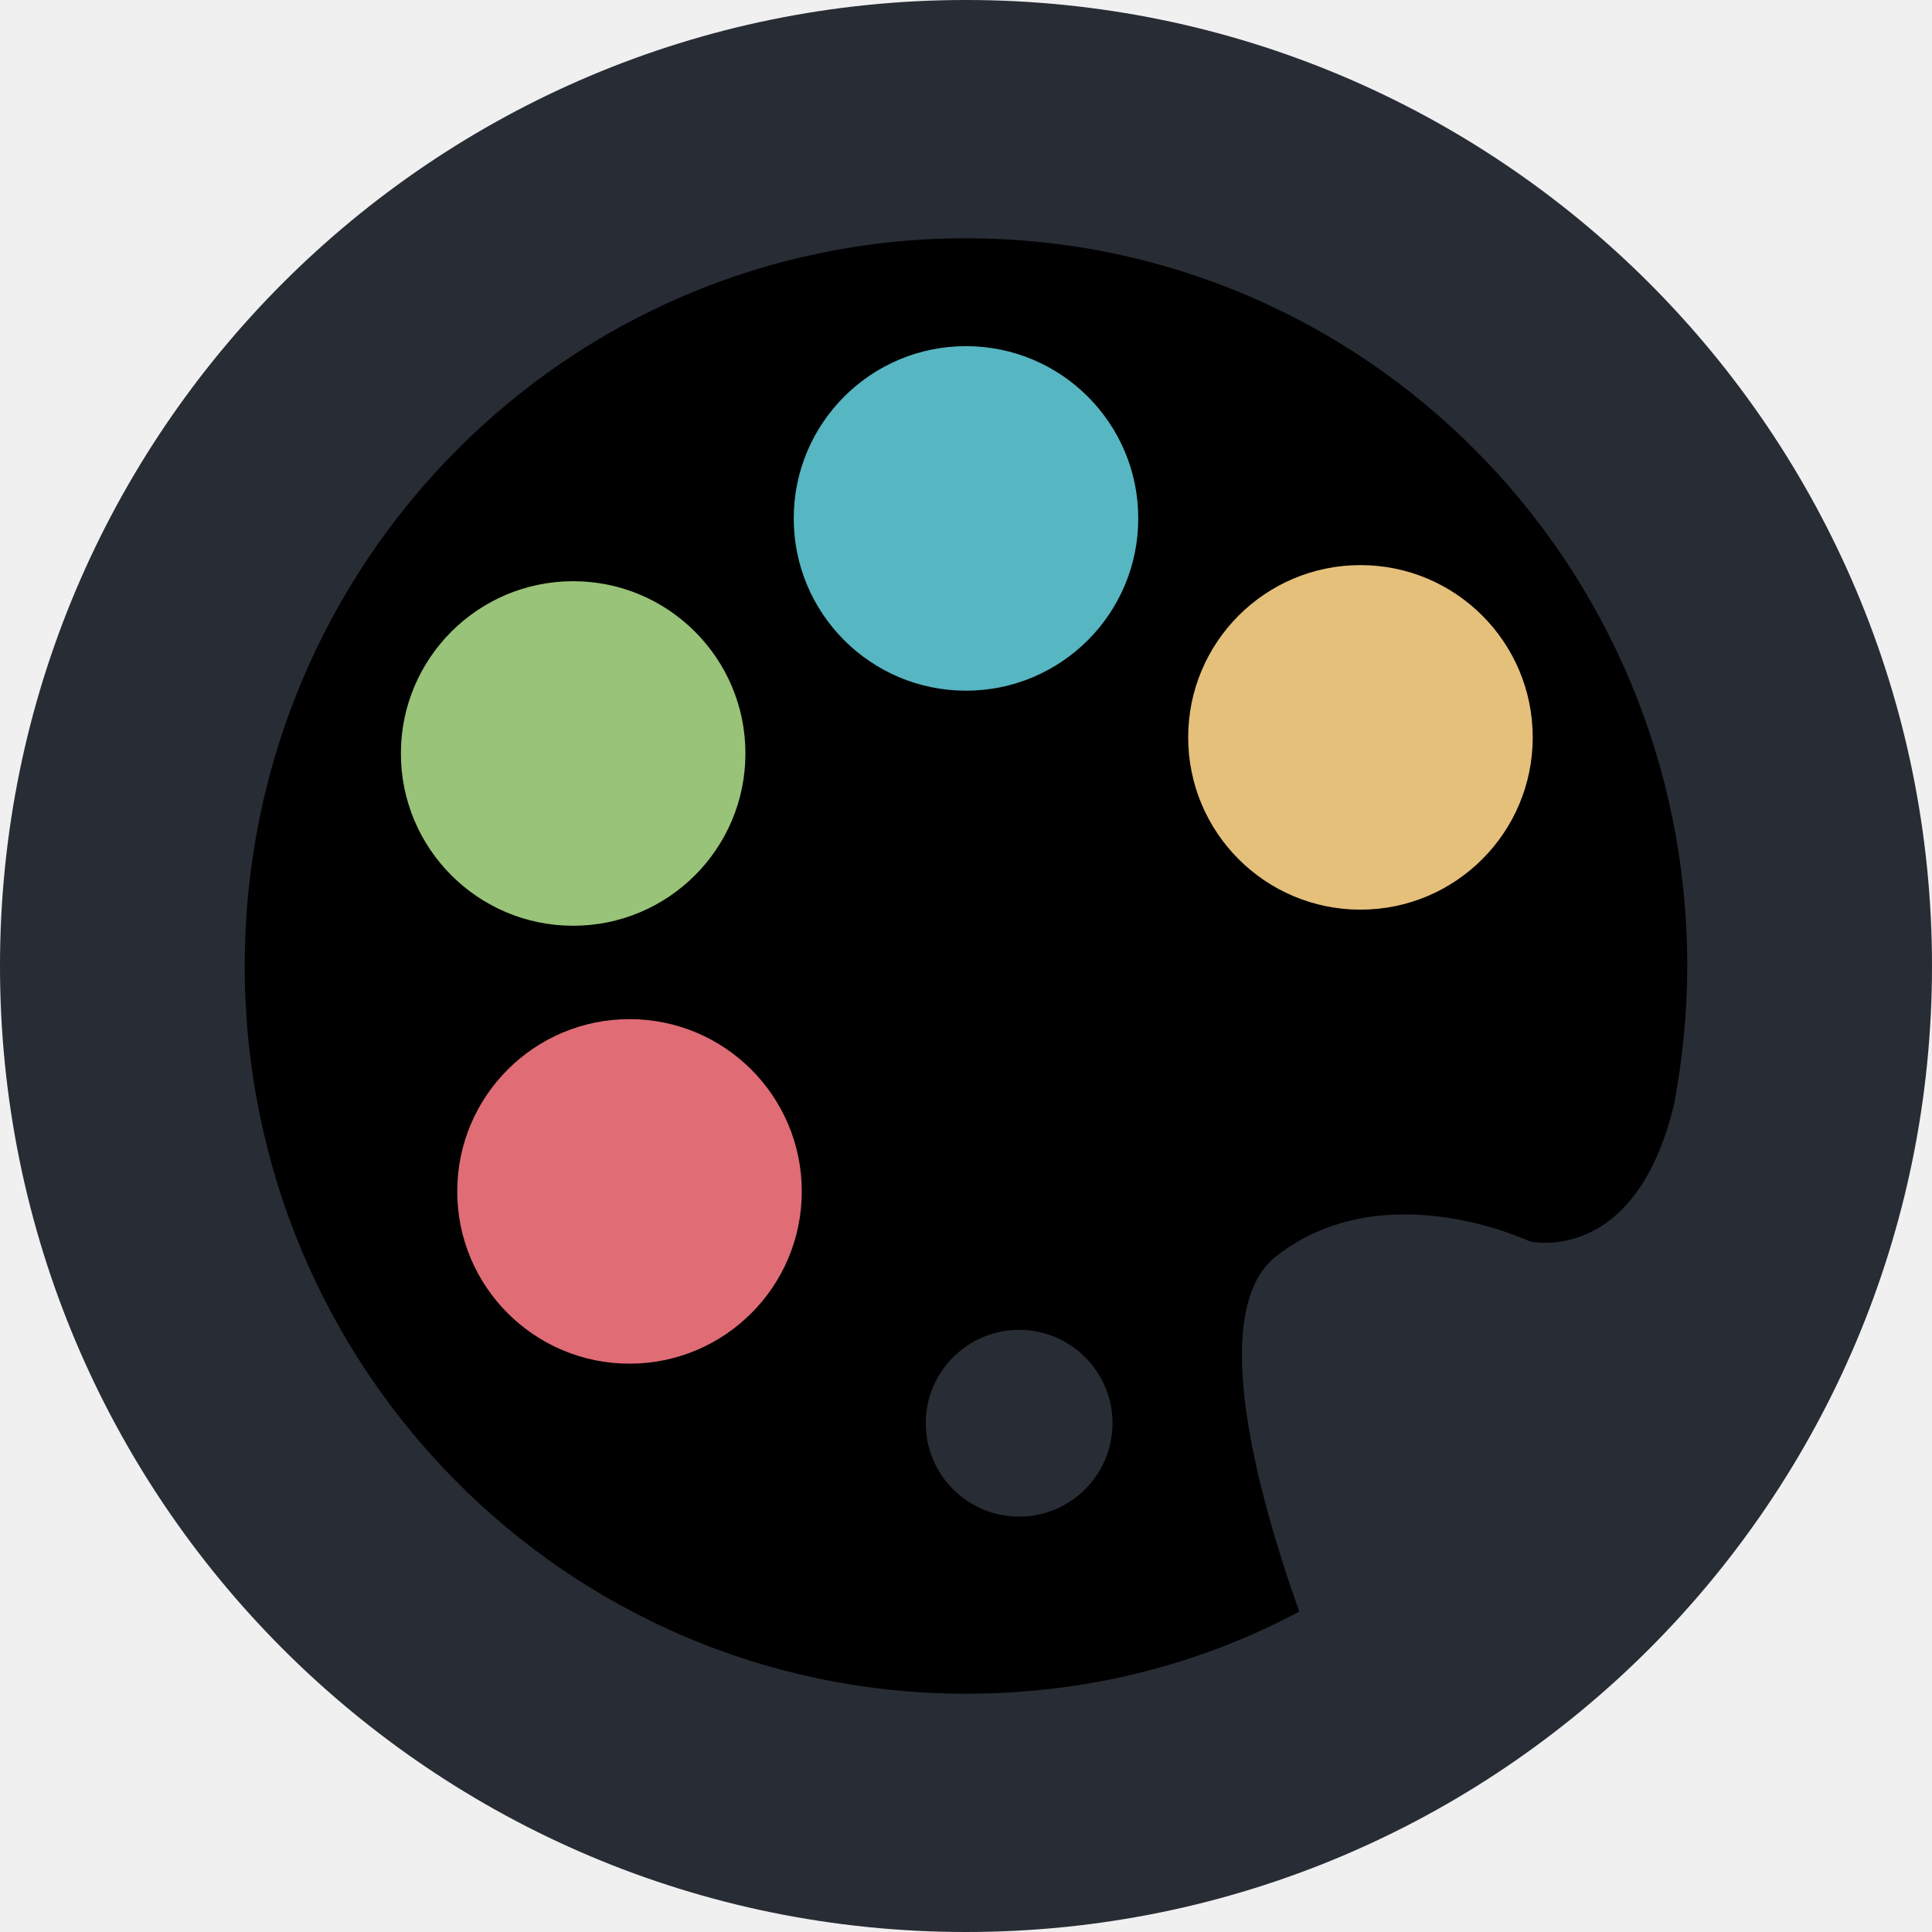
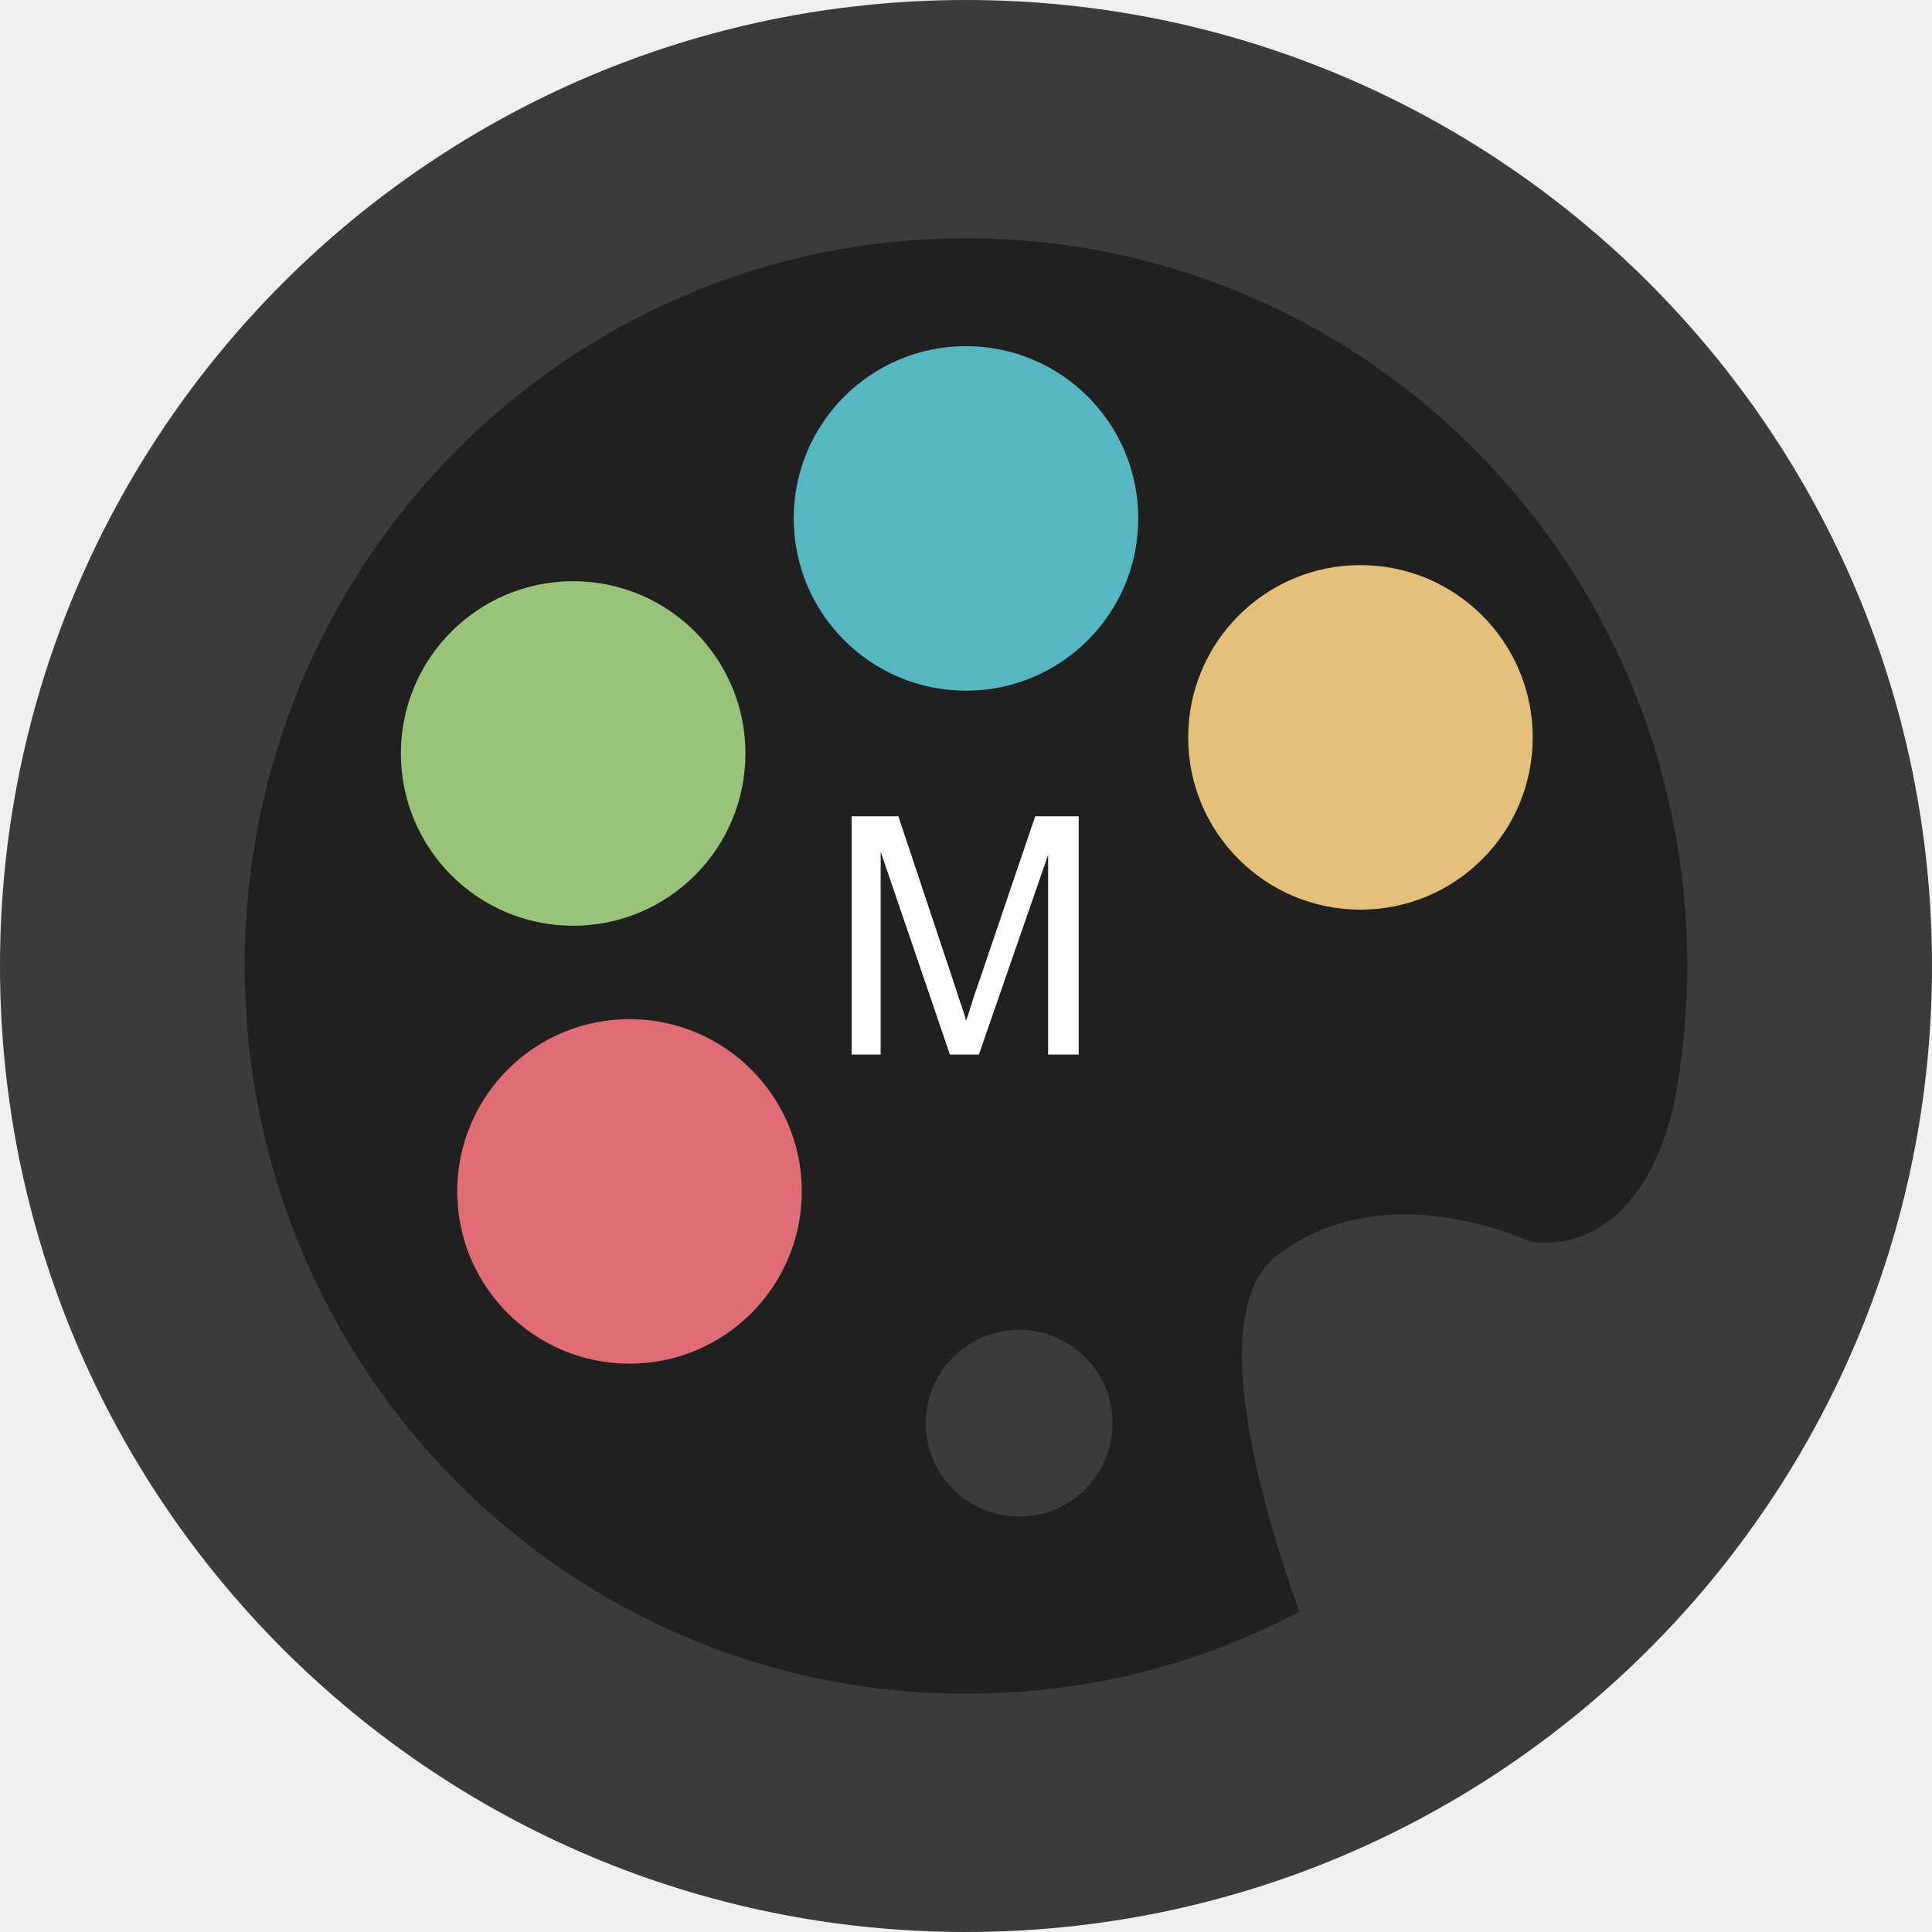
<svg xmlns="http://www.w3.org/2000/svg" version="1.1" id="Layer_1" x="0px" y="0px" viewBox="0 0 120 120" style="enable-background:new 0 0 120 120;" xml:space="preserve">
  <style type="text/css">
- 	.st0{fill:#282c34;}
- 	.st1{fill:#e06c75;}
- 	.st2{fill:#98c379;}
- 	.st3{fill:#56b6c2;}
- 	.st4{fill:#e5c07b;}
+ 	.st0{fill:#3B3B3B;}
+ 	.st1{fill:#202020;}
+ 	.st2{fill:#E06C75;}
+ 	.st3{fill:#98C379;}
+ 	.st4{fill:#56B6C2;}
+ 	.st5{fill:#E5C07B;}
+ 	.st6{enable-background:new    ;}
+ 	.st7{fill:#FFFFFF;}
</style>
  <circle class="st0" cx="60" cy="60" r="60" />
  <g>
-     <path d="M80.7,100.1c-6.2,3.3-13.2,5.1-20.7,5.1C35.2,105.2,15.2,85,15.2,60S35.2,14.8,60,14.8S104.8,35,104.8,60   c0,2.9-0.3,5.8-0.8,8.5c-2.4,10.2-9,8.6-9,8.6s-9-4.3-15.7,0.9C75,81.3,78,92.5,80.7,100.1z M69.1,88.4c0-3.2-2.6-5.8-5.8-5.8   s-5.8,2.6-5.8,5.8c0,3.2,2.6,5.8,5.8,5.8S69.1,91.6,69.1,88.4z" />
-     <circle class="st1" cx="39.1" cy="74" r="10.7" />
-     <circle class="st2" cx="35.6" cy="46.8" r="10.7" />
-     <circle class="st3" cx="60" cy="32.2" r="10.7" />
-     <circle class="st4" cx="84.5" cy="45.8" r="10.7" />
+     <path class="st1" d="M80.7,100.1c-6.2,3.3-13.2,5.1-20.7,5.1C35.2,105.2,15.2,85,15.2,60s20-45.2,44.8-45.2S104.8,35,104.8,60   c0,2.9-0.3,5.8-0.8,8.5c-2.4,10.2-9,8.6-9,8.6s-9-4.3-15.7,0.9C75,81.3,78,92.5,80.7,100.1z M69.1,88.4c0-3.2-2.6-5.8-5.8-5.8   s-5.8,2.6-5.8,5.8c0,3.2,2.6,5.8,5.8,5.8S69.1,91.6,69.1,88.4z" />
+     <circle class="st2" cx="39.1" cy="74" r="10.7" />
+     <circle class="st3" cx="35.6" cy="46.8" r="10.7" />
+     <circle class="st4" cx="60" cy="32.2" r="10.7" />
+     <circle class="st5" cx="84.5" cy="45.8" r="10.7" />
+   </g>
+   <g class="st6">
+     <path class="st7" d="M52.9,65.5V50.7h2.9l3.5,10.5c0.3,1,0.6,1.7,0.7,2.2c0.2-0.5,0.4-1.3,0.8-2.4l3.5-10.3H67v14.8h-1.9V53.1   l-4.3,12.4h-1.8l-4.3-12.6v12.6H52.9z" />
  </g>
</svg>
